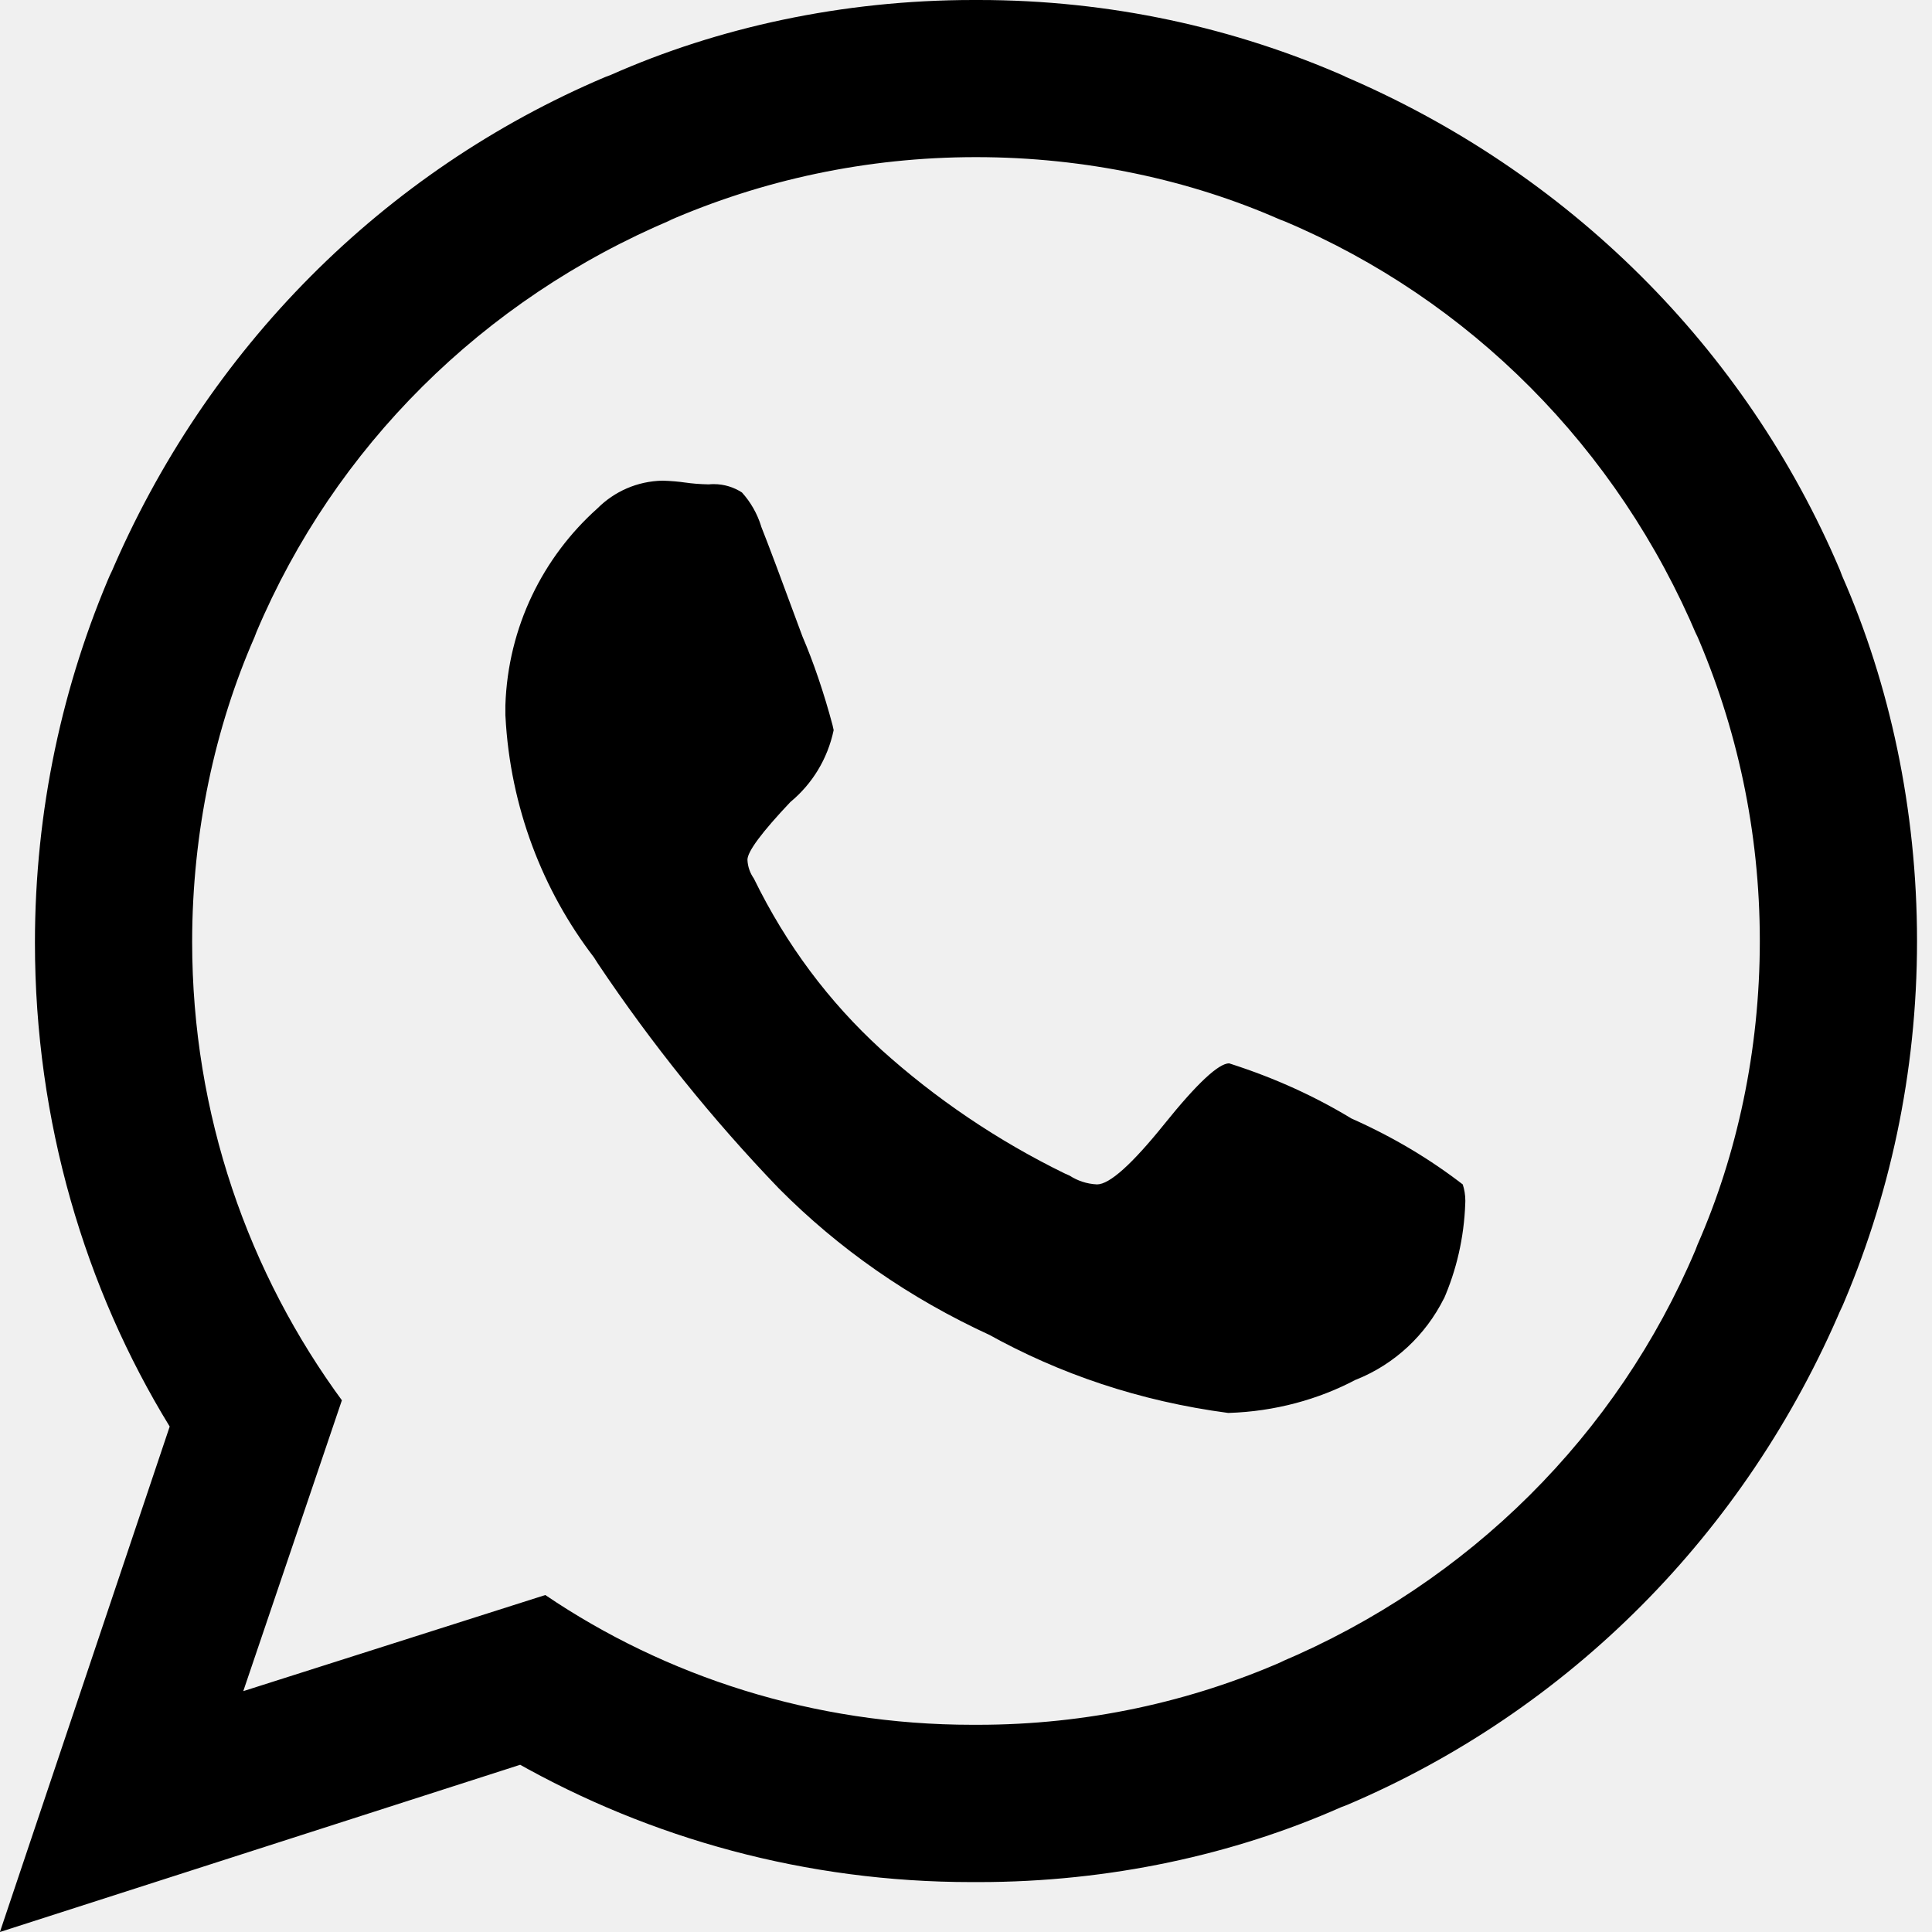
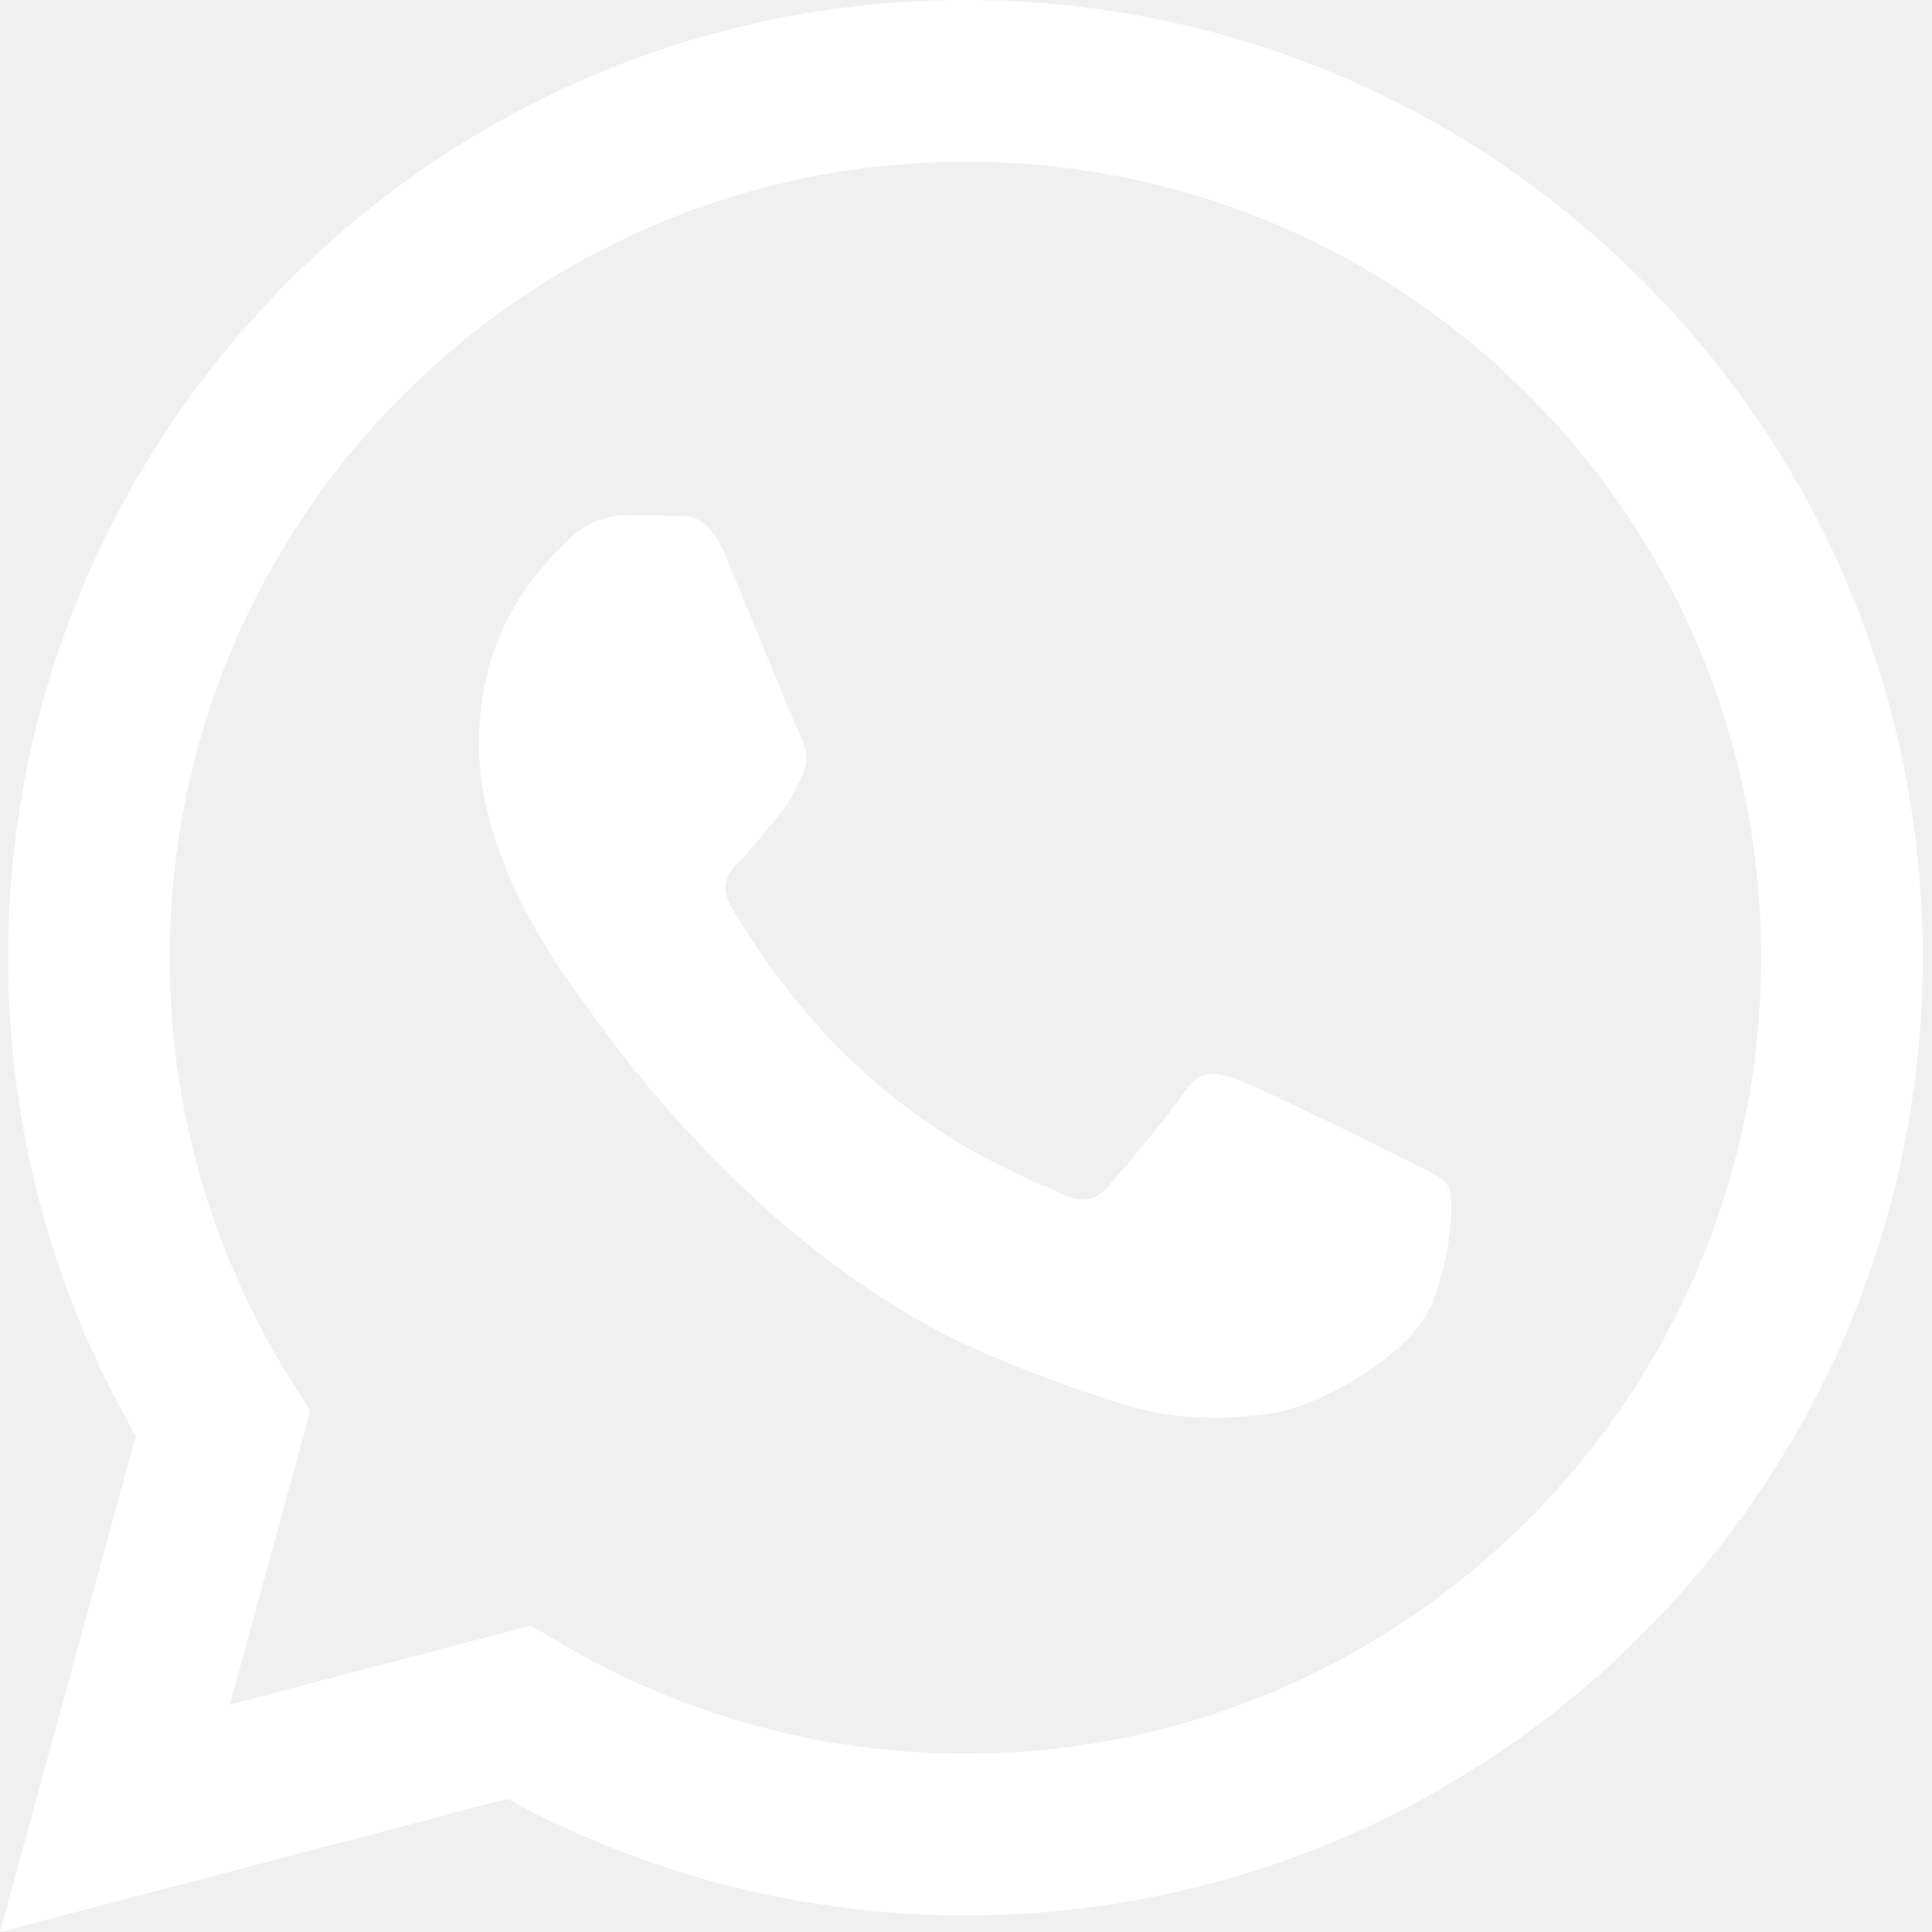
- <svg xmlns="http://www.w3.org/2000/svg" fill="#000000" width="800px" height="800px" viewBox="0 0 24 24">
-   <path d="m15.271 13.21c.578.185 1.078.416 1.543.7l-.031-.018c.529.235.986.51 1.403.833l-.015-.011c.02.061.032.13.032.203 0 .011 0 .021-.001.032v-.001c-.015.429-.11.832-.271 1.199l.008-.021c-.231.463-.616.82-1.087 1.01l-.014.005c-.459.243-1.001.393-1.576.411h-.006c-1.1-.146-2.094-.484-2.988-.982l.043.022c-1.022-.468-1.895-1.083-2.636-1.829l-.001-.001c-.824-.857-1.579-1.795-2.248-2.794l-.047-.074c-.636-.829-1.041-1.866-1.1-2.995l-.001-.013v-.124c.032-.975.468-1.843 1.144-2.447l.003-.003c.207-.206.491-.335.805-.341h.001c.101.003.198.011.292.025l-.013-.002c.087.013.188.021.292.023h.003c.019-.002.04-.003.062-.003.13 0 .251.039.352.105l-.002-.001c.107.118.189.261.238.418l.002.008q.124.31.512 1.364c.135.314.267.701.373 1.099l.014.063c-.076.361-.268.668-.533.889l-.003.002q-.535.566-.535.72c.004.088.034.168.081.234l-.001-.001c.405.829.936 1.533 1.576 2.119l.005.005c.675.609 1.446 1.132 2.282 1.54l.059.026c.097.063.213.103.339.109h.002q.233 0 .838-.752t.804-.752zm-3.147 8.216h.022c1.357 0 2.647-.285 3.814-.799l-.061.024c2.356-.994 4.193-2.831 5.163-5.124l.024-.063c.49-1.113.775-2.411.775-3.775s-.285-2.662-.799-3.837l.024.062c-.994-2.356-2.831-4.193-5.124-5.163l-.063-.024c-1.113-.49-2.411-.775-3.775-.775s-2.662.285-3.837.799l.062-.024c-2.356.994-4.193 2.831-5.163 5.124l-.024.063c-.49 1.117-.775 2.419-.775 3.787 0 2.141.698 4.12 1.879 5.72l-.019-.026-1.225 3.613 3.752-1.194c1.49 1.01 3.327 1.612 5.305 1.612h.047zm0-21.426h.033c1.628 0 3.176.342 4.575.959l-.073-.029c2.825 1.197 5.028 3.4 6.196 6.149l.029.076c.588 1.337.93 2.896.93 4.535s-.342 3.198-.959 4.609l.029-.074c-1.197 2.825-3.4 5.028-6.149 6.196l-.076.029c-1.327.588-2.875.93-4.503.93-.011 0-.023 0-.034 0h.002c-.016 0-.034 0-.053 0-2.059 0-3.992-.541-5.664-1.488l.057.03-6.465 2.078 2.109-6.279c-1.051-1.714-1.674-3.789-1.674-6.01 0-1.646.342-3.212.959-4.631l-.029.075c1.197-2.825 3.4-5.028 6.149-6.196l.076-.029c1.327-.588 2.875-.93 4.503-.93h.033-.002z" />
+ <svg xmlns="http://www.w3.org/2000/svg" width="800px" height="800px" viewBox="0 0 24 24" fill="none">
+   <g id="SVGRepo_bgCarrier" stroke-width="0" />
+   <g id="SVGRepo_tracerCarrier" stroke-linecap="round" stroke-linejoin="round" />
+   <g id="SVGRepo_iconCarrier">
+     <path fill-rule="evenodd" clip-rule="evenodd" d="M17.415 14.382C17.117 14.233 15.656 13.515 15.384 13.415C15.112 13.316 14.914 13.267 14.715 13.564C14.517 13.861 13.948 14.531 13.774 14.729C13.601 14.928 13.428 14.952 13.131 14.804C12.834 14.655 11.876 14.341 10.741 13.329C9.858 12.541 9.261 11.568 9.088 11.27C8.915 10.973 9.069 10.812 9.218 10.664C9.352 10.531 9.515 10.317 9.664 10.143C9.813 9.97 9.862 9.846 9.961 9.647C10.06 9.449 10.011 9.276 9.936 9.127C9.862 8.978 9.268 7.515 9.02 6.92C8.779 6.341 8.534 6.419 8.352 6.41C8.178 6.402 7.98 6.4 7.782 6.4C7.584 6.4 7.262 6.474 6.99 6.772C6.717 7.069 5.95 7.788 5.95 9.251C5.95 10.713 7.014 12.126 7.163 12.325C7.312 12.523 9.258 15.524 12.239 16.812C12.948 17.118 13.502 17.301 13.933 17.438C14.645 17.664 15.293 17.632 15.805 17.555C16.376 17.47 17.563 16.836 17.811 16.142C18.058 15.448 18.058 14.853 17.984 14.729C17.91 14.605 17.712 14.531 17.415 14.382ZM11.992 21.785H11.989C10.215 21.785 8.475 21.308 6.957 20.407L6.597 20.193L2.855 21.175L3.854 17.527L3.619 17.153C2.63 15.579 2.107 13.76 2.108 11.893C2.11 6.443 6.544 2.009 11.996 2.009C14.637 2.01 17.119 3.039 18.985 4.907C20.851 6.776 21.878 9.259 21.877 11.9C21.875 17.351 17.441 21.785 11.992 21.785ZM20.405 3.488C18.16 1.24 15.174 0.001 11.992 0C5.437 0 0.102 5.335 0.1 11.892C0.099 13.988 0.646 16.034 1.687 17.837L0 24L6.304 22.346C8.042 23.294 9.997 23.793 11.988 23.794H11.993C18.547 23.794 23.883 18.459 23.885 11.901C23.886 8.724 22.651 5.736 20.405 3.488" fill="#ffffff" />
+   </g>
</svg>
